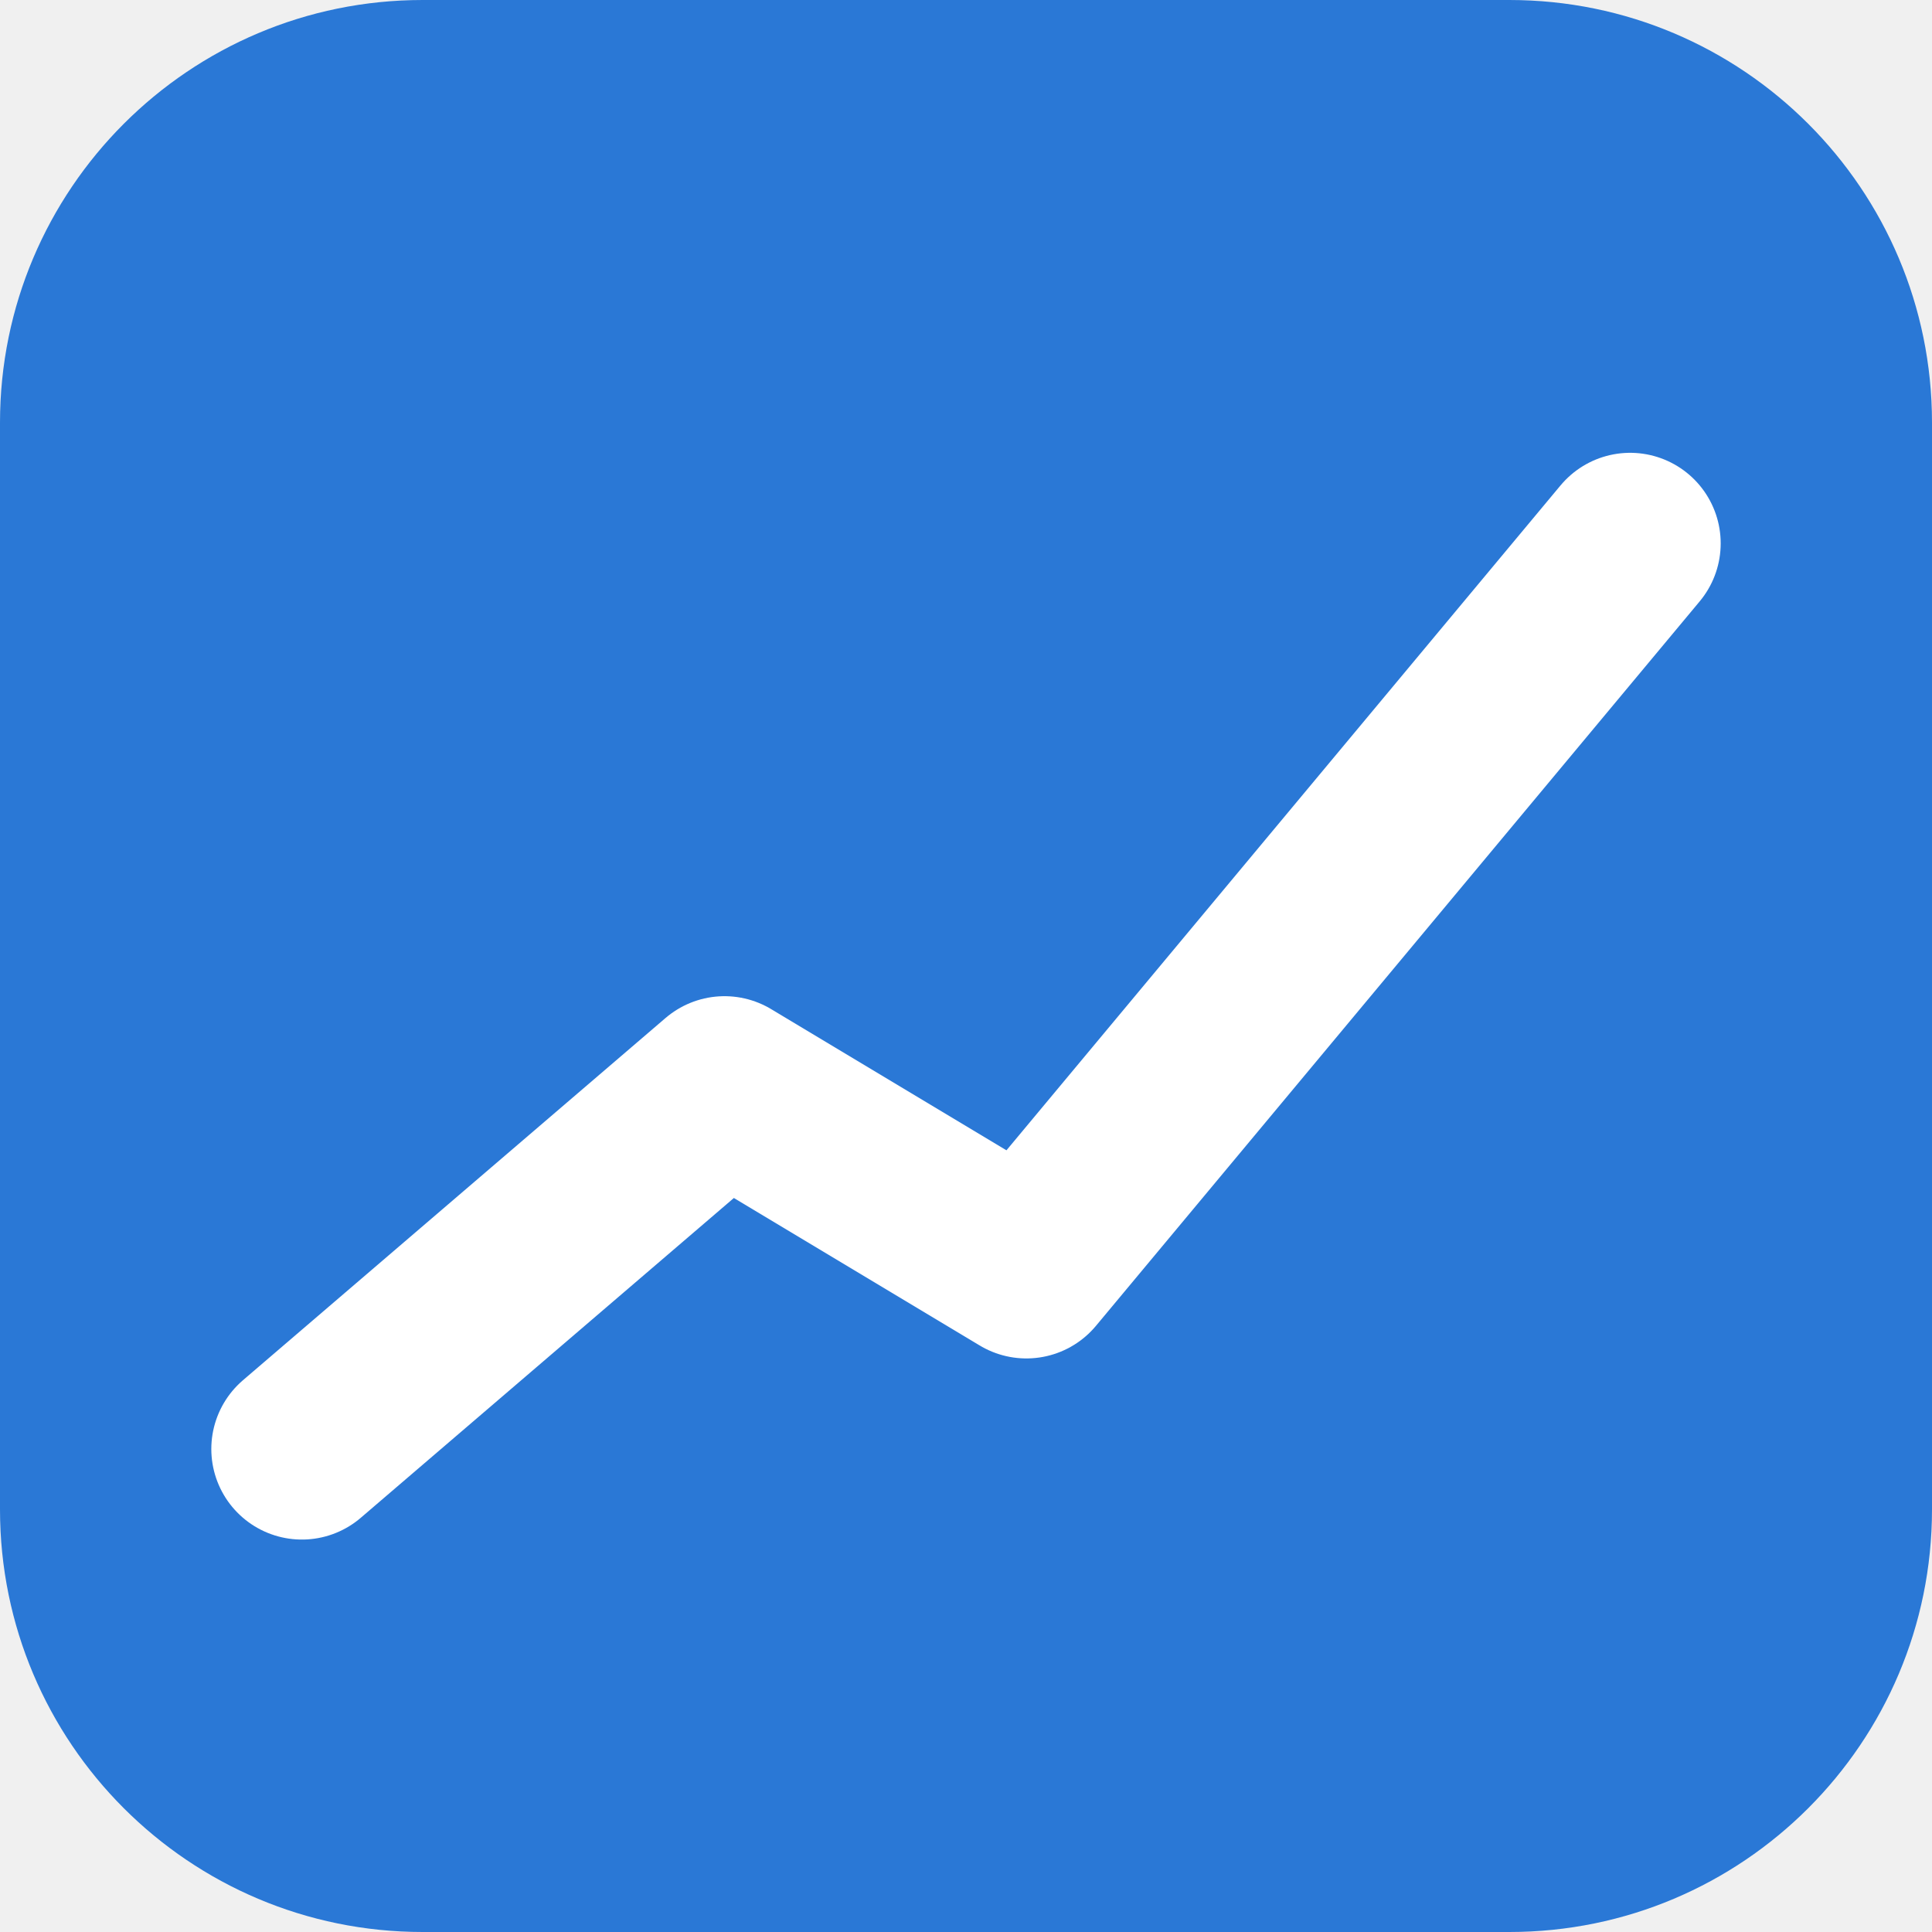
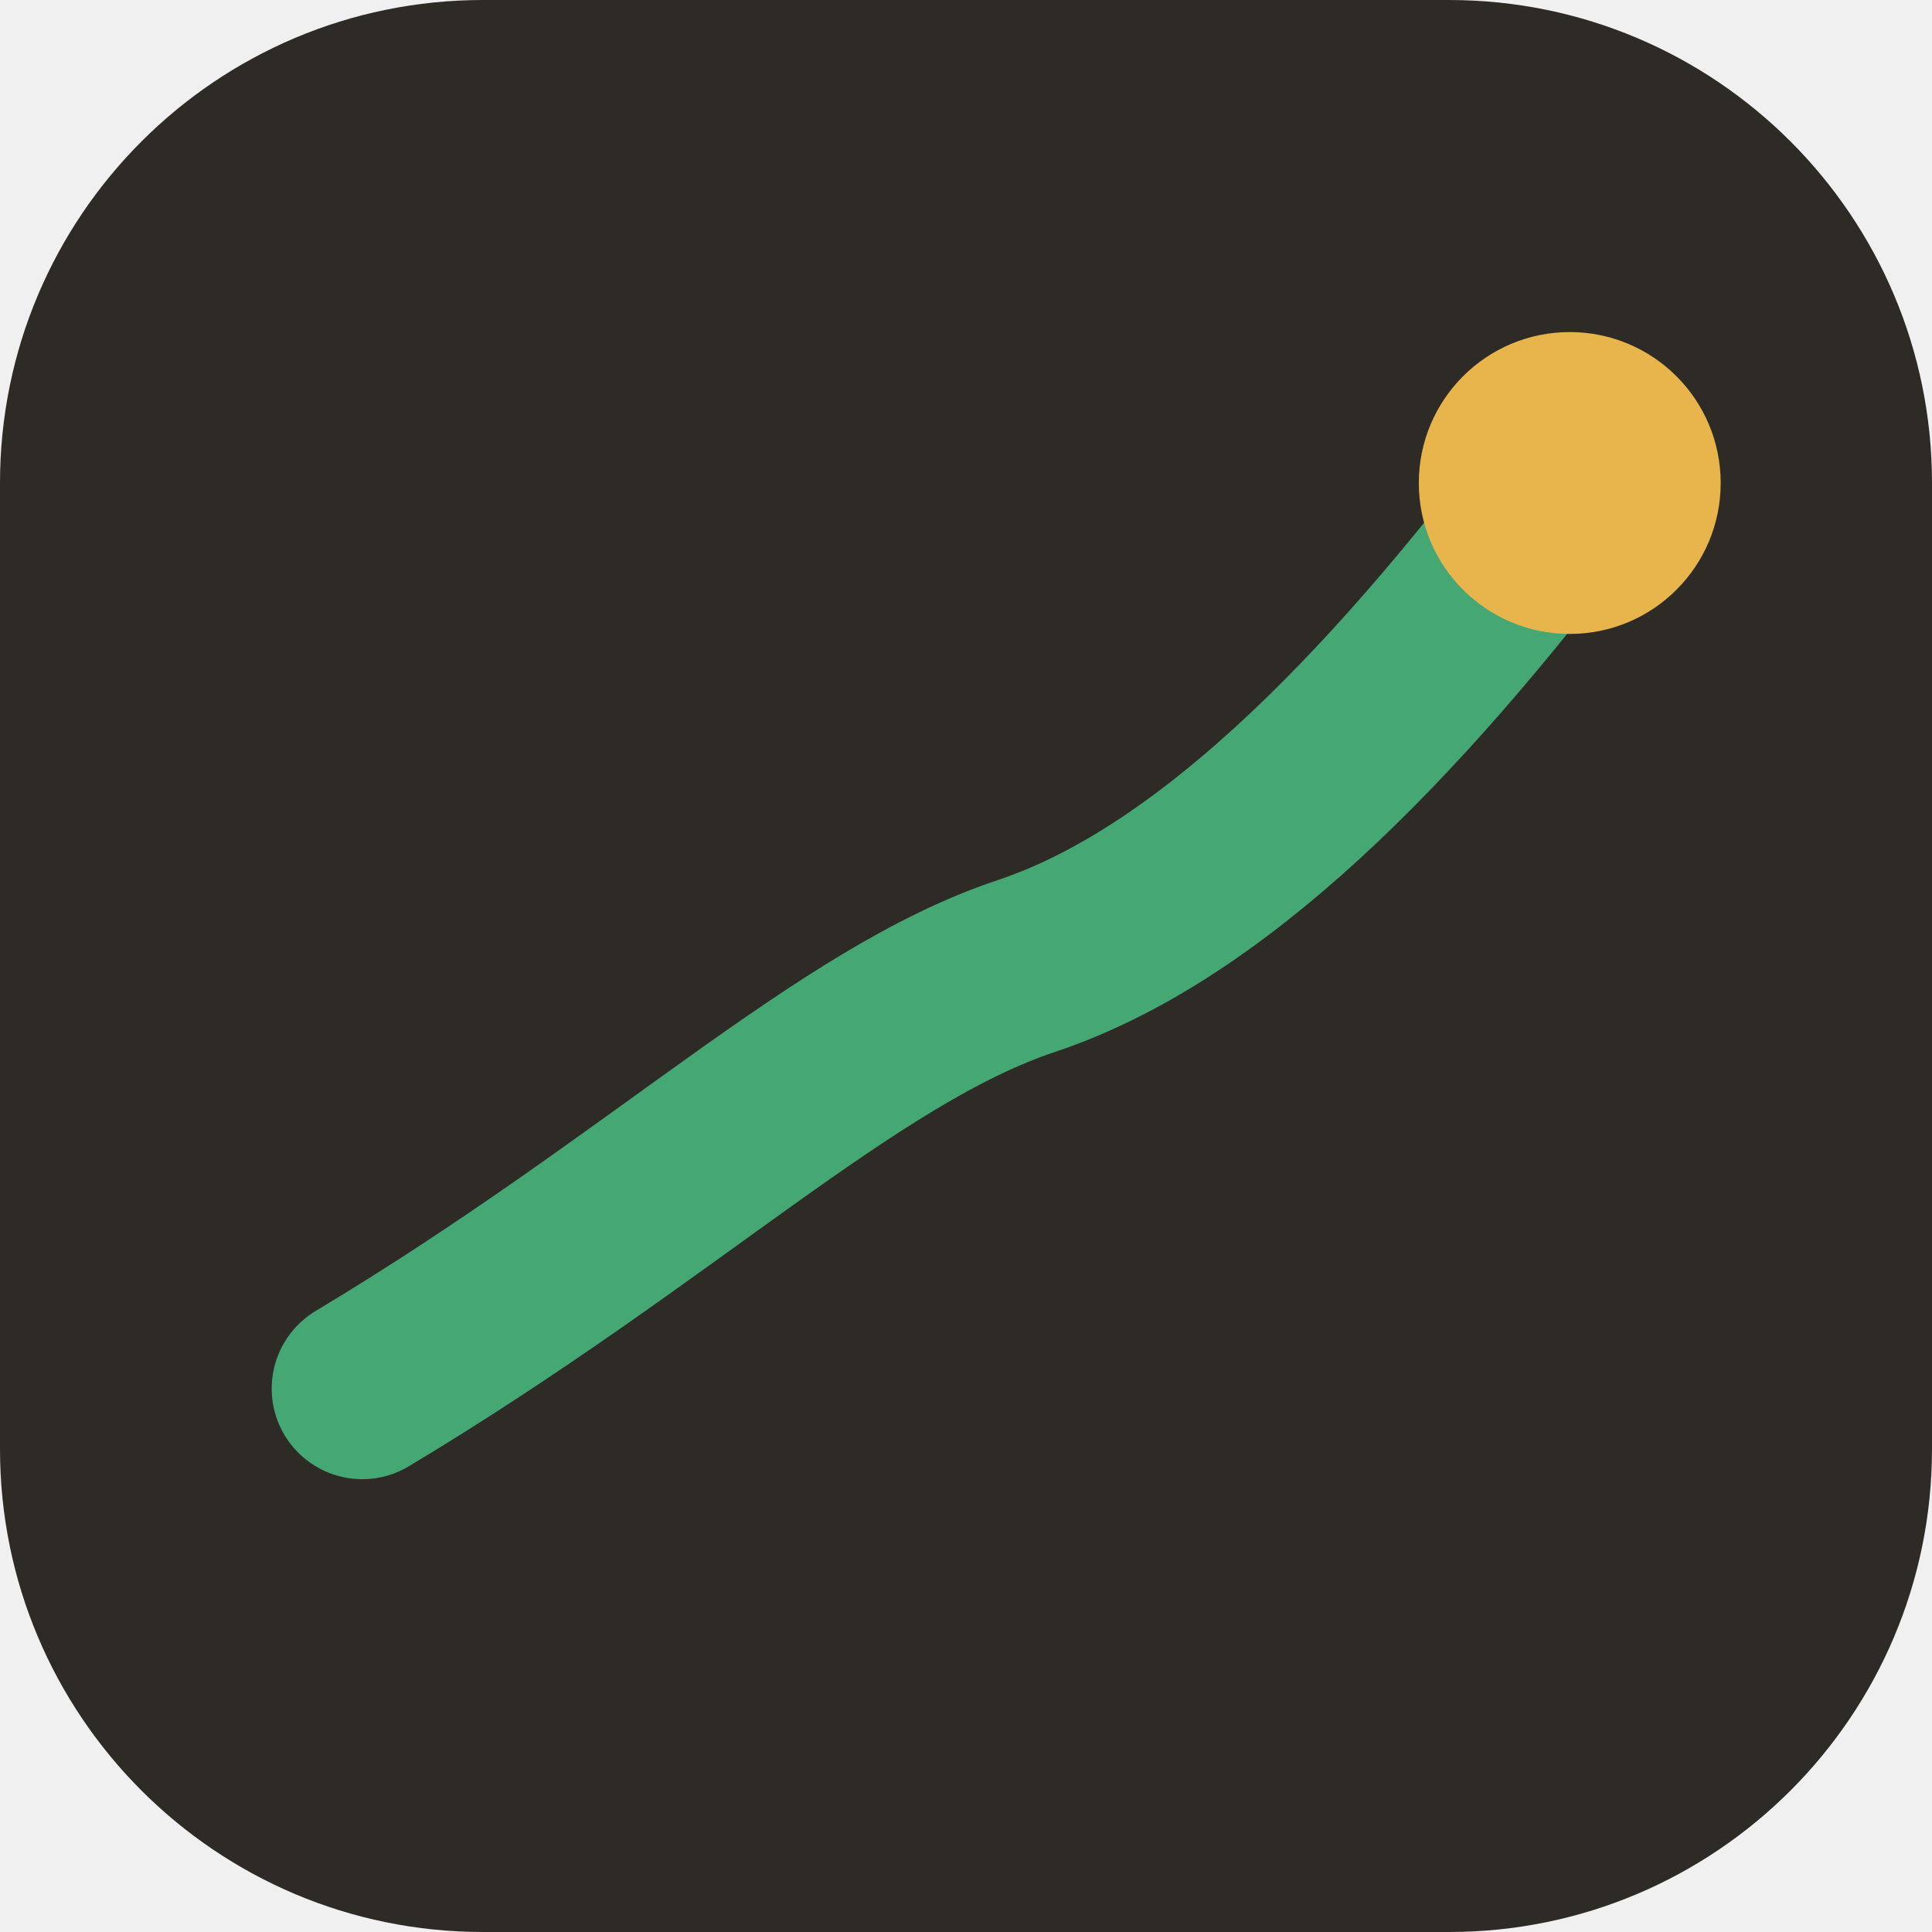
<svg xmlns="http://www.w3.org/2000/svg" viewBox="0 0 64 64">
-   <rect width="64" height="64" rx="14" fill="#2a78d6" />
-   <path d="M10 48 L24 36 L34 42 L54 18" fill="none" stroke="#fff" stroke-width="6" stroke-linecap="round" stroke-linejoin="round" />
+   <rect width="64" height="64" rx="16" fill="#2e2a26" />
+   <path d="M12 46 C22 40 28 34 34 32 C40 30 46 24 52 16" fill="none" stroke="#45a774" stroke-width="6" stroke-linecap="round" />
+   <circle cx="52" cy="16" r="5" fill="#e8b44c" />
</svg>
